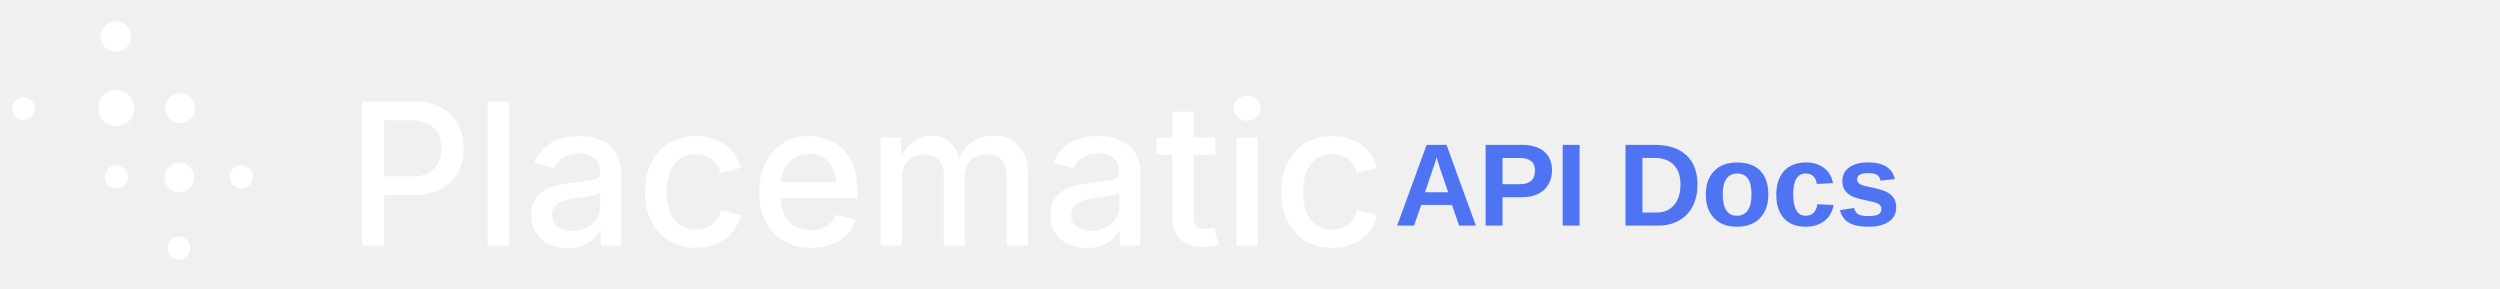
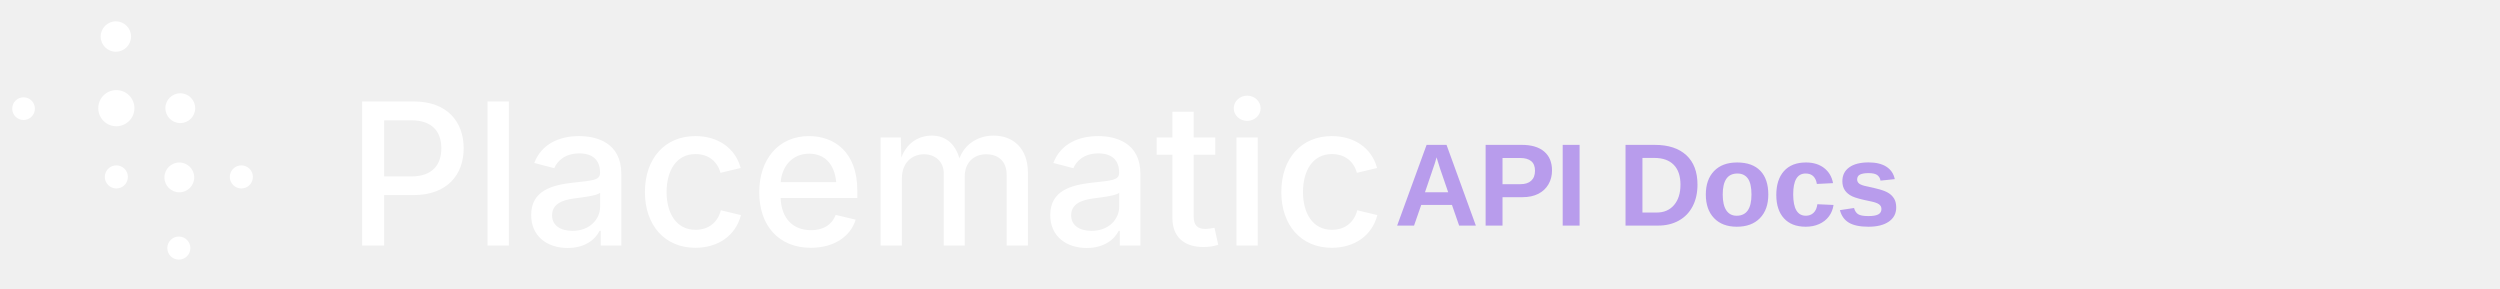
<svg xmlns="http://www.w3.org/2000/svg" viewBox="0 0 2600 300" height="35" role="img" aria-label="Placematic API Docs">
  <style>
    .pm-logo-dot{
      fill:var(--accent-2,white);
    }

    .pm-title{
      font-family:"Inter", Sans-serif;
      font-size:206px;
      font-weight:500;
      fill:white;
      dominant-baseline:middle;
    }

    .pm-subtitle{
      font-family:Arial,Helvetica,sans-serif;
      font-size:122px;
      letter-spacing: -0.01em;
      font-weight:600;
-       fill:#4E74F4;
+       fill:#B89CEC;
      dominant-baseline:middle;
    }
  </style>
  <circle class="pm-logo-dot" cx="120.5" cy="38.0" r="15.8" />
  <circle class="pm-logo-dot" cx="24.5" cy="113.0" r="11.8" />
  <circle class="pm-logo-dot" cx="121.0" cy="112.5" r="18.8" />
  <circle class="pm-logo-dot" cx="187.5" cy="112.5" r="15.5" />
  <circle class="pm-logo-dot" cx="121.0" cy="184.0" r="12.0" />
  <circle class="pm-logo-dot" cx="186.5" cy="184.5" r="15.5" />
  <circle class="pm-logo-dot" cx="251.0" cy="184.0" r="12.0" />
  <circle class="pm-logo-dot" cx="186.0" cy="258.0" r="12.0" />
  <text x="360" y="180" class="pm-title">
      Placematic
  </text>
  <text x="1450" y="200" class="pm-subtitle">
      API Docs
  </text>
</svg>
